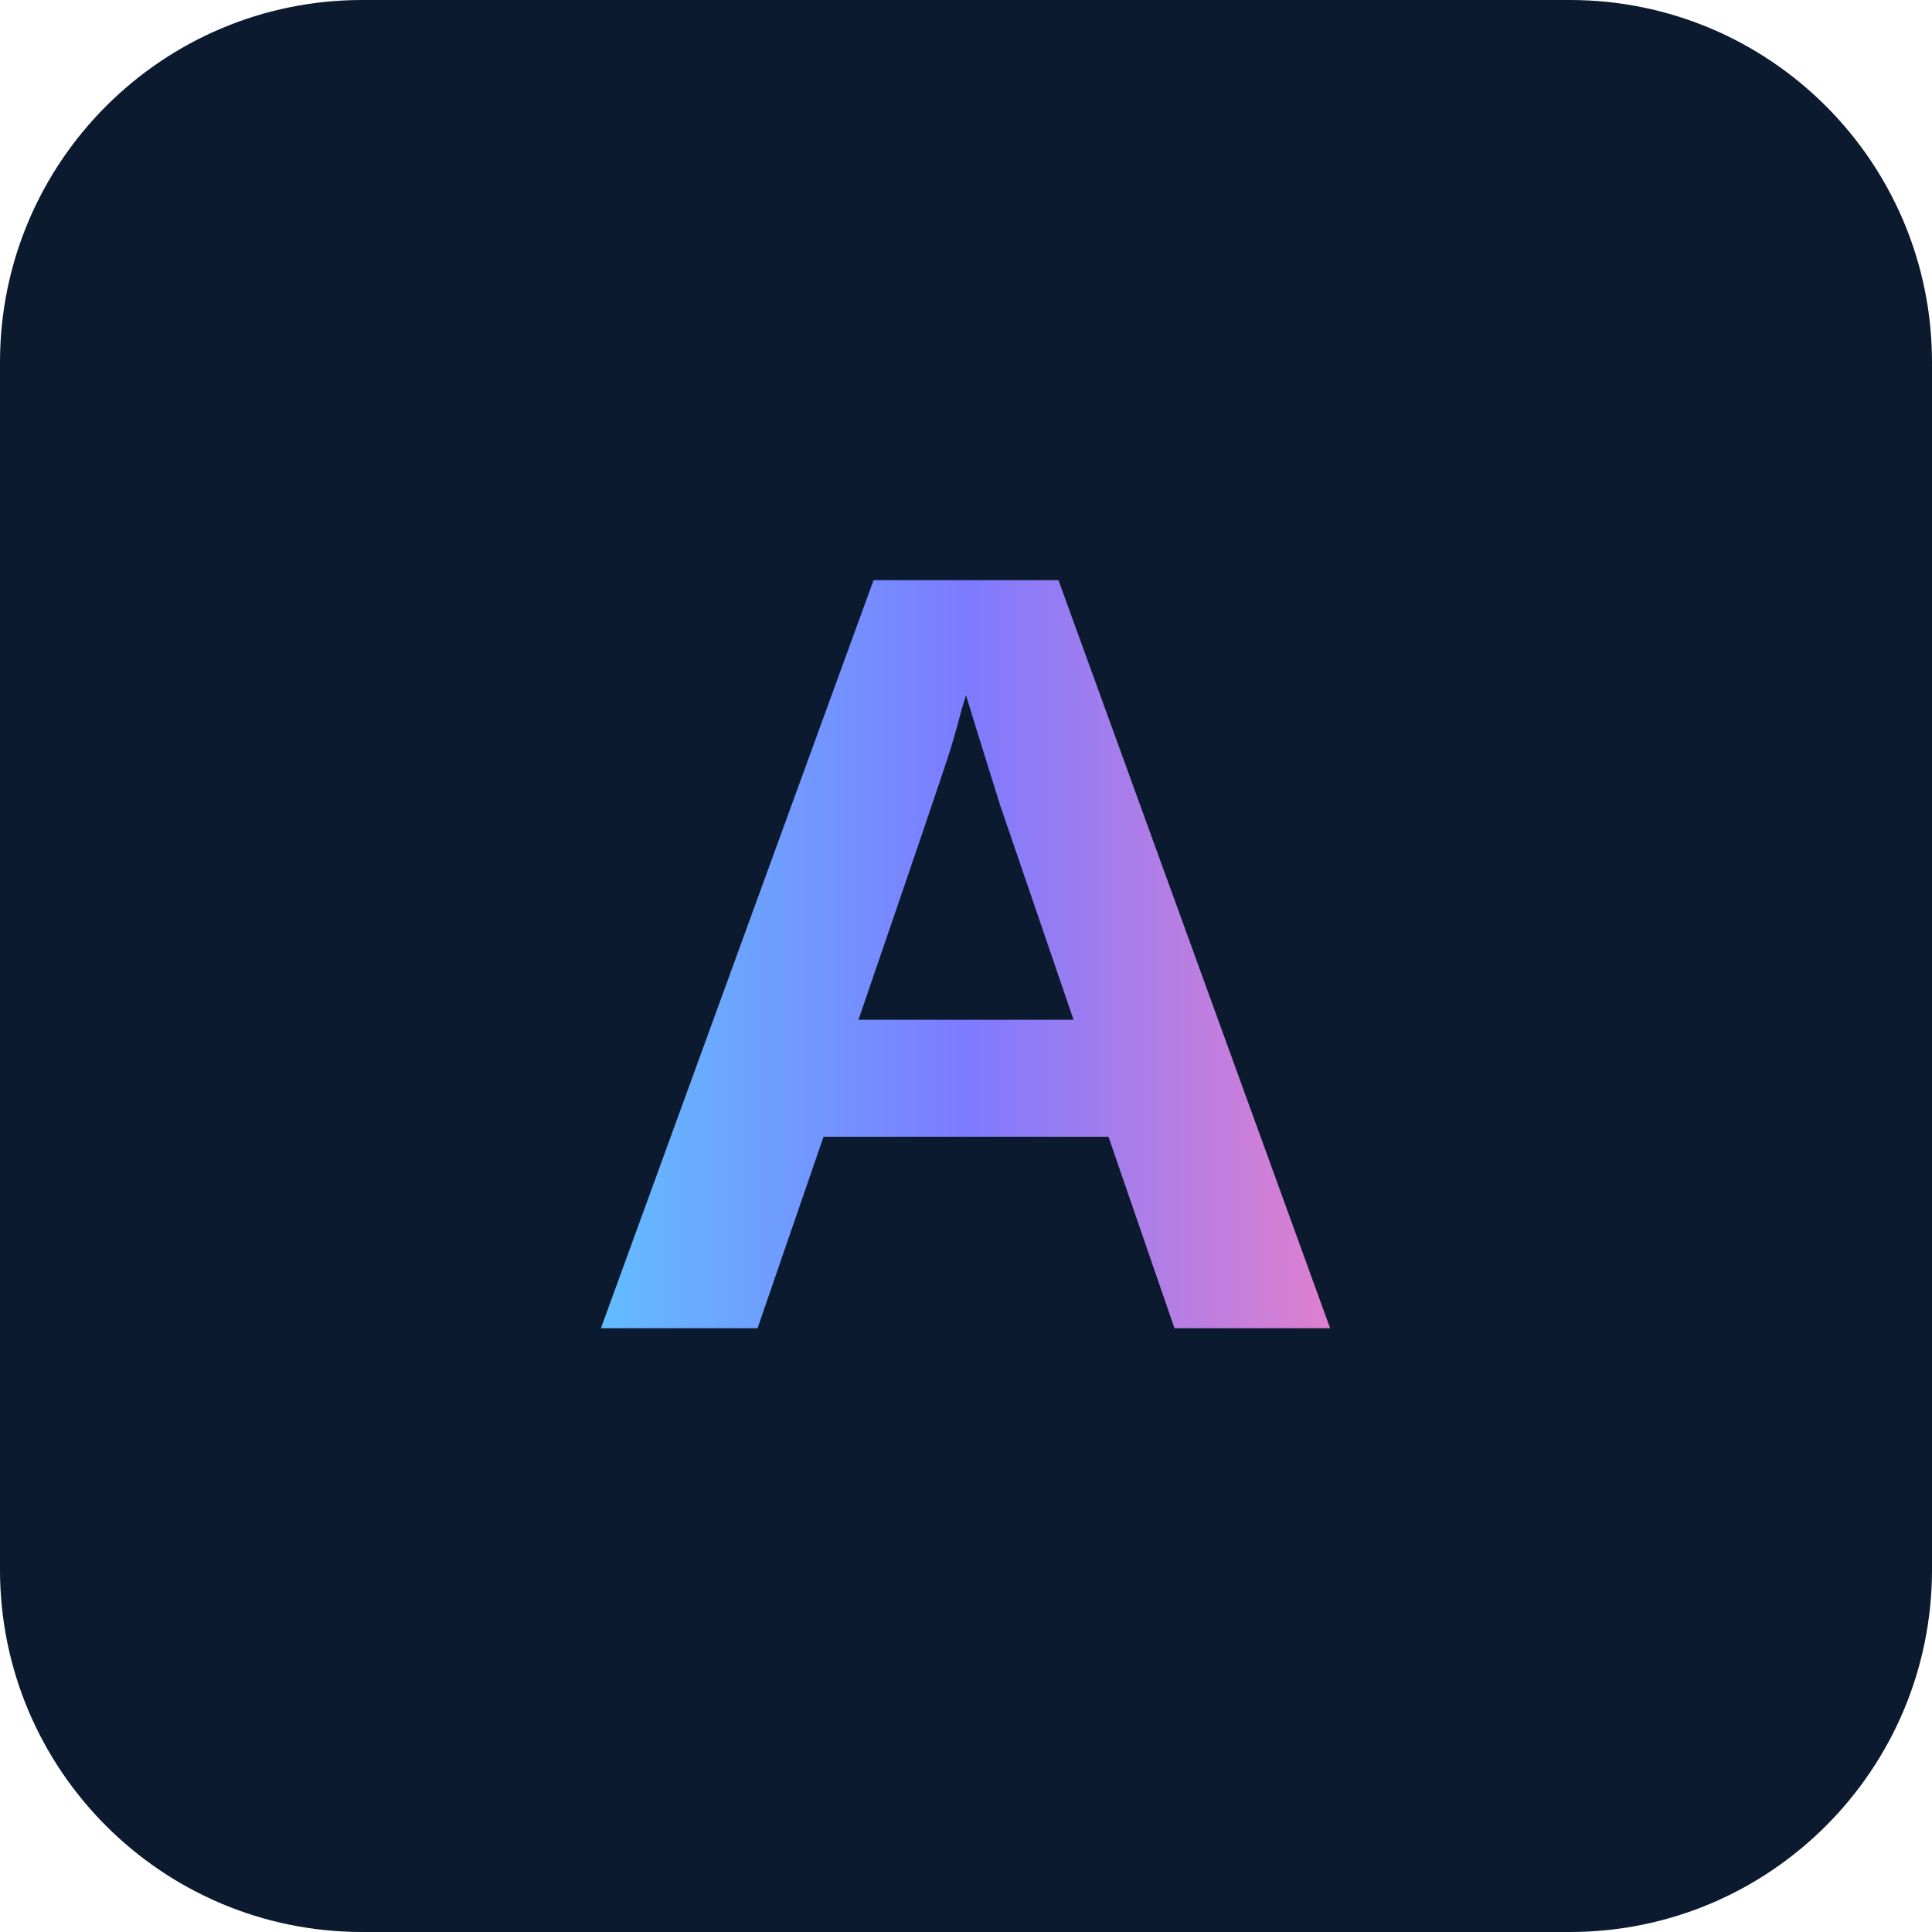
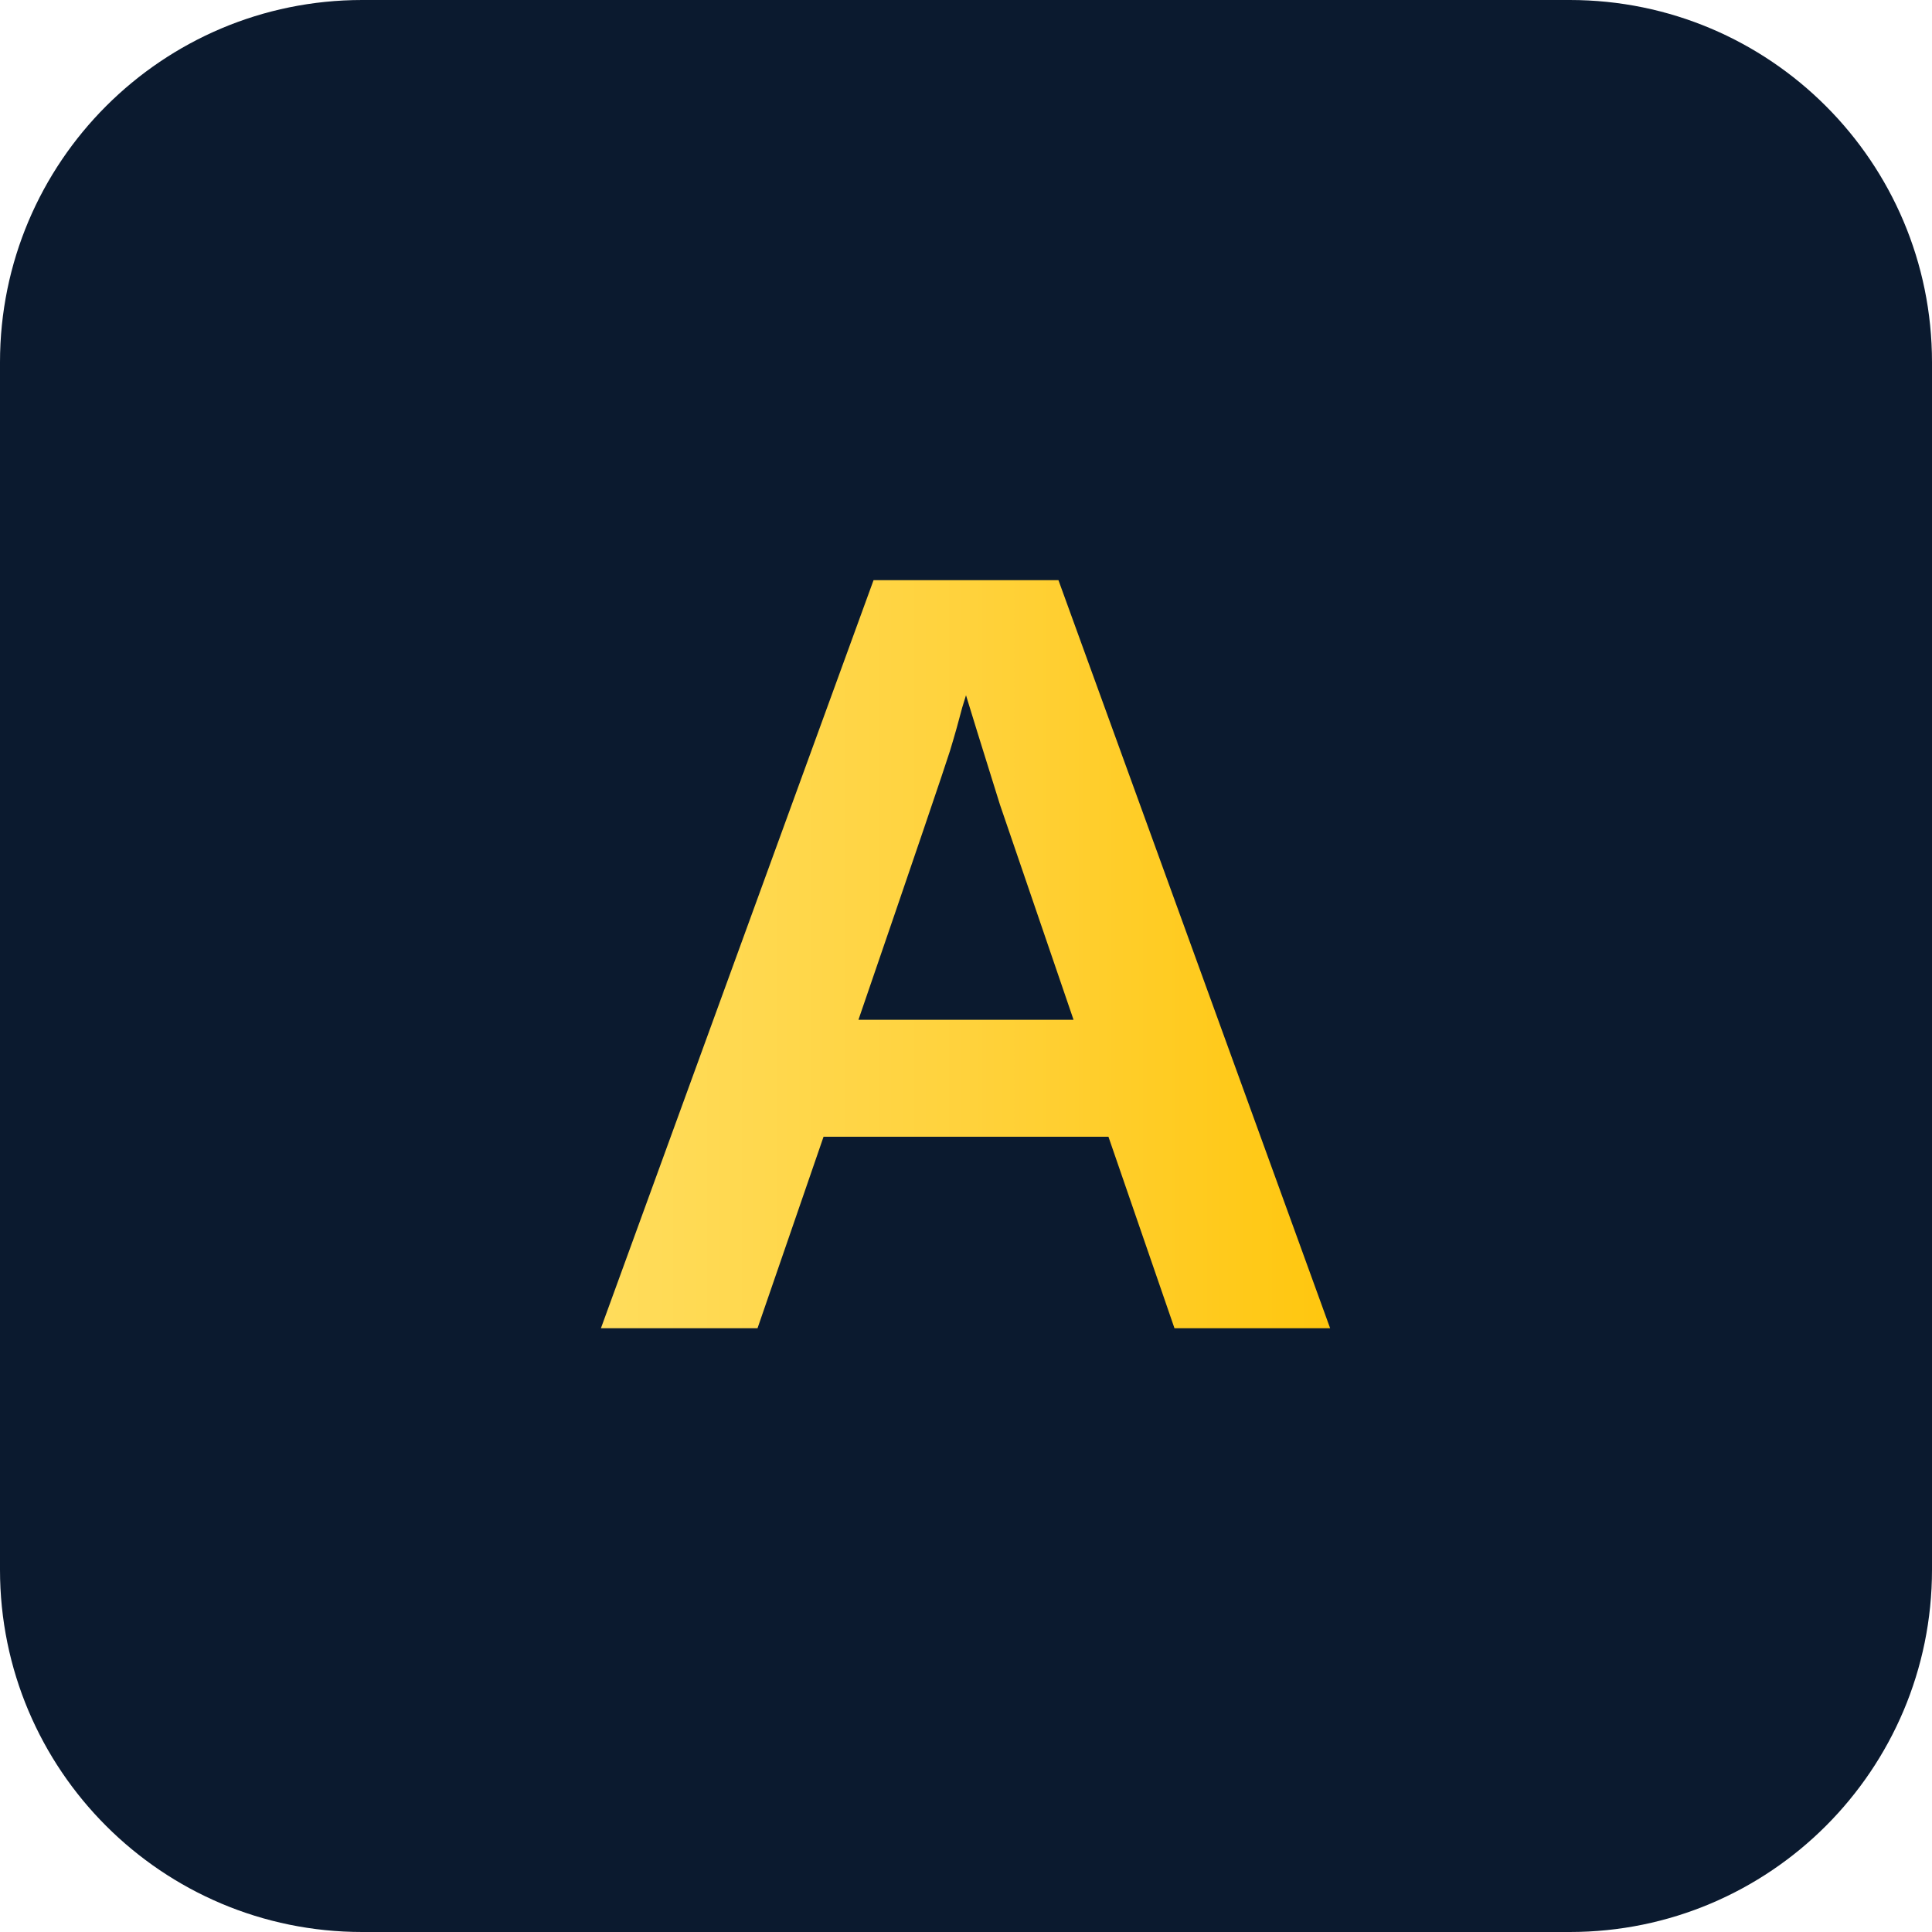
<svg xmlns="http://www.w3.org/2000/svg" width="32" height="32" viewBox="0 0 32 32" fill="none">
  <rect width="32" height="32" rx="6" fill="#0B1A2F" />
  <text x="16" y="22" font-family="Arial, sans-serif" font-size="18" font-weight="bold" fill="url(#paint0_linear)" text-anchor="middle">A</text>
  <defs>
    <linearGradient id="paint0_linear" x1="8" y1="16" x2="24" y2="16" gradientUnits="userSpaceOnUse">
-       <stop stop-color="#5AD1FF" />
-       <stop offset="0.5" stop-color="#7D7BFF" />
-       <stop offset="1" stop-color="#FF81C0" />
+       <stop stop-color="#FFE066" />
+       <stop offset="0.5" stop-color="#FFD23C" />
+       <stop offset="1" stop-color="#FFC300" />
    </linearGradient>
  </defs>
</svg>
